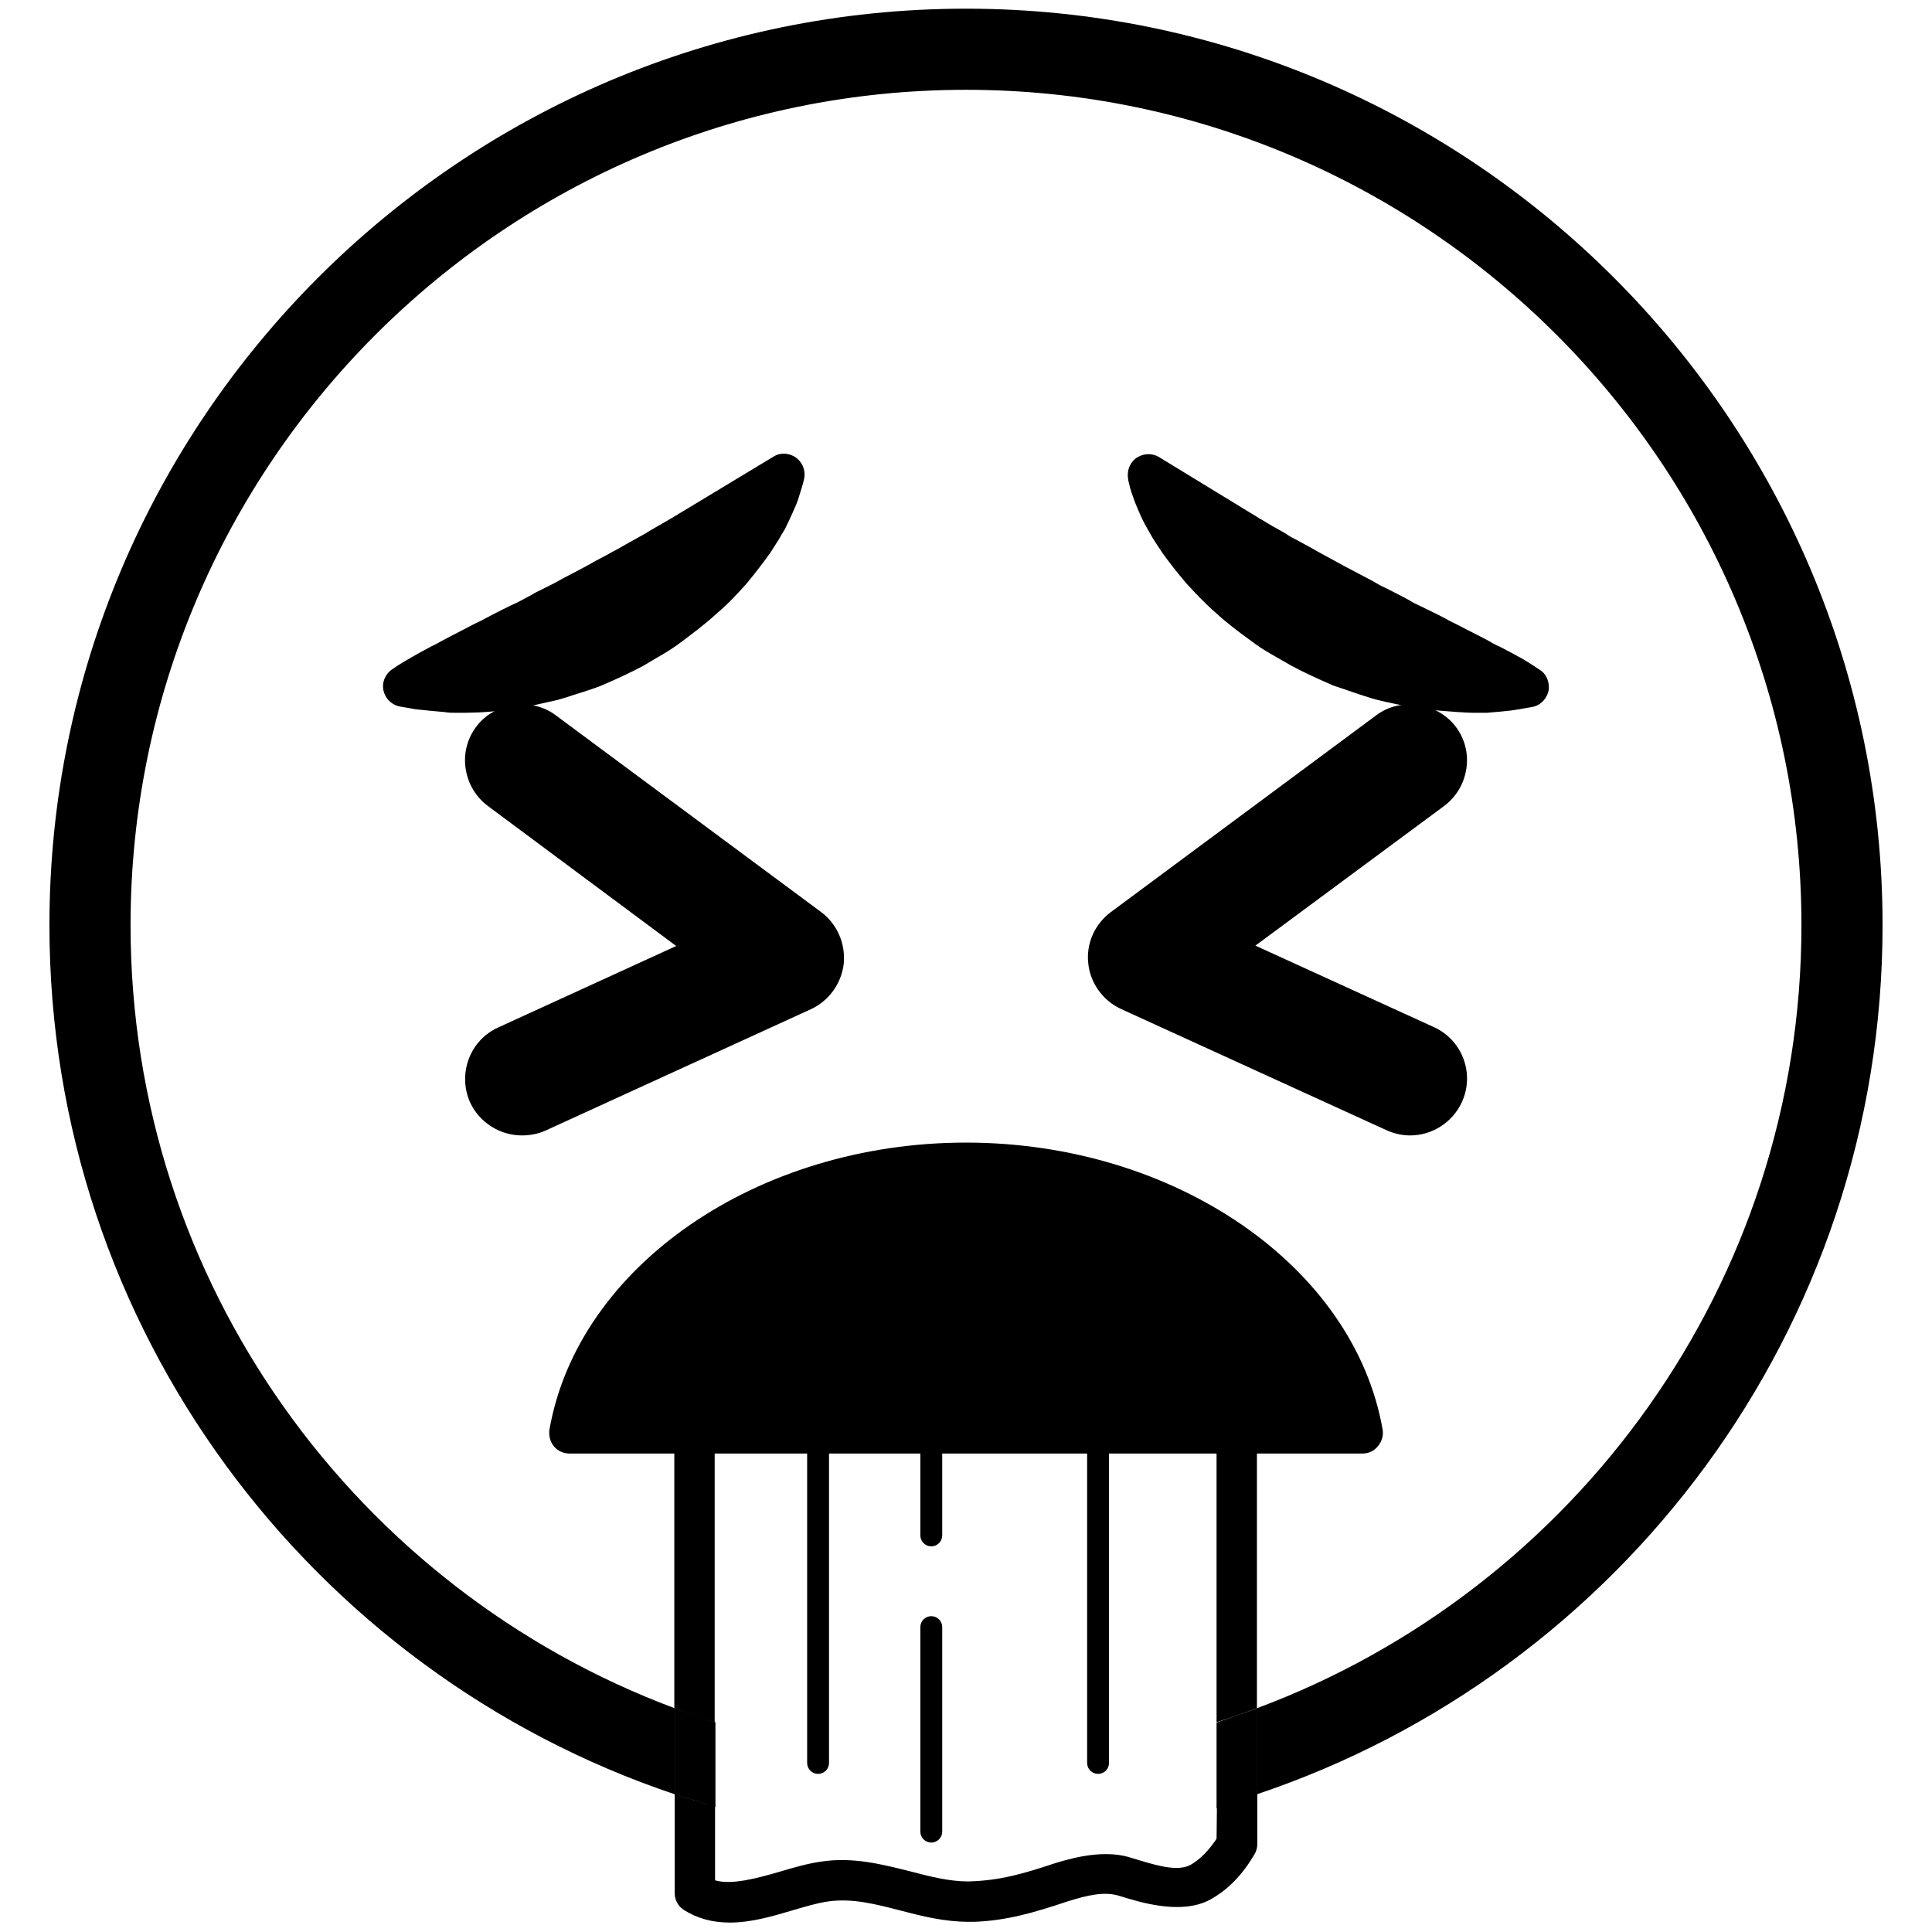
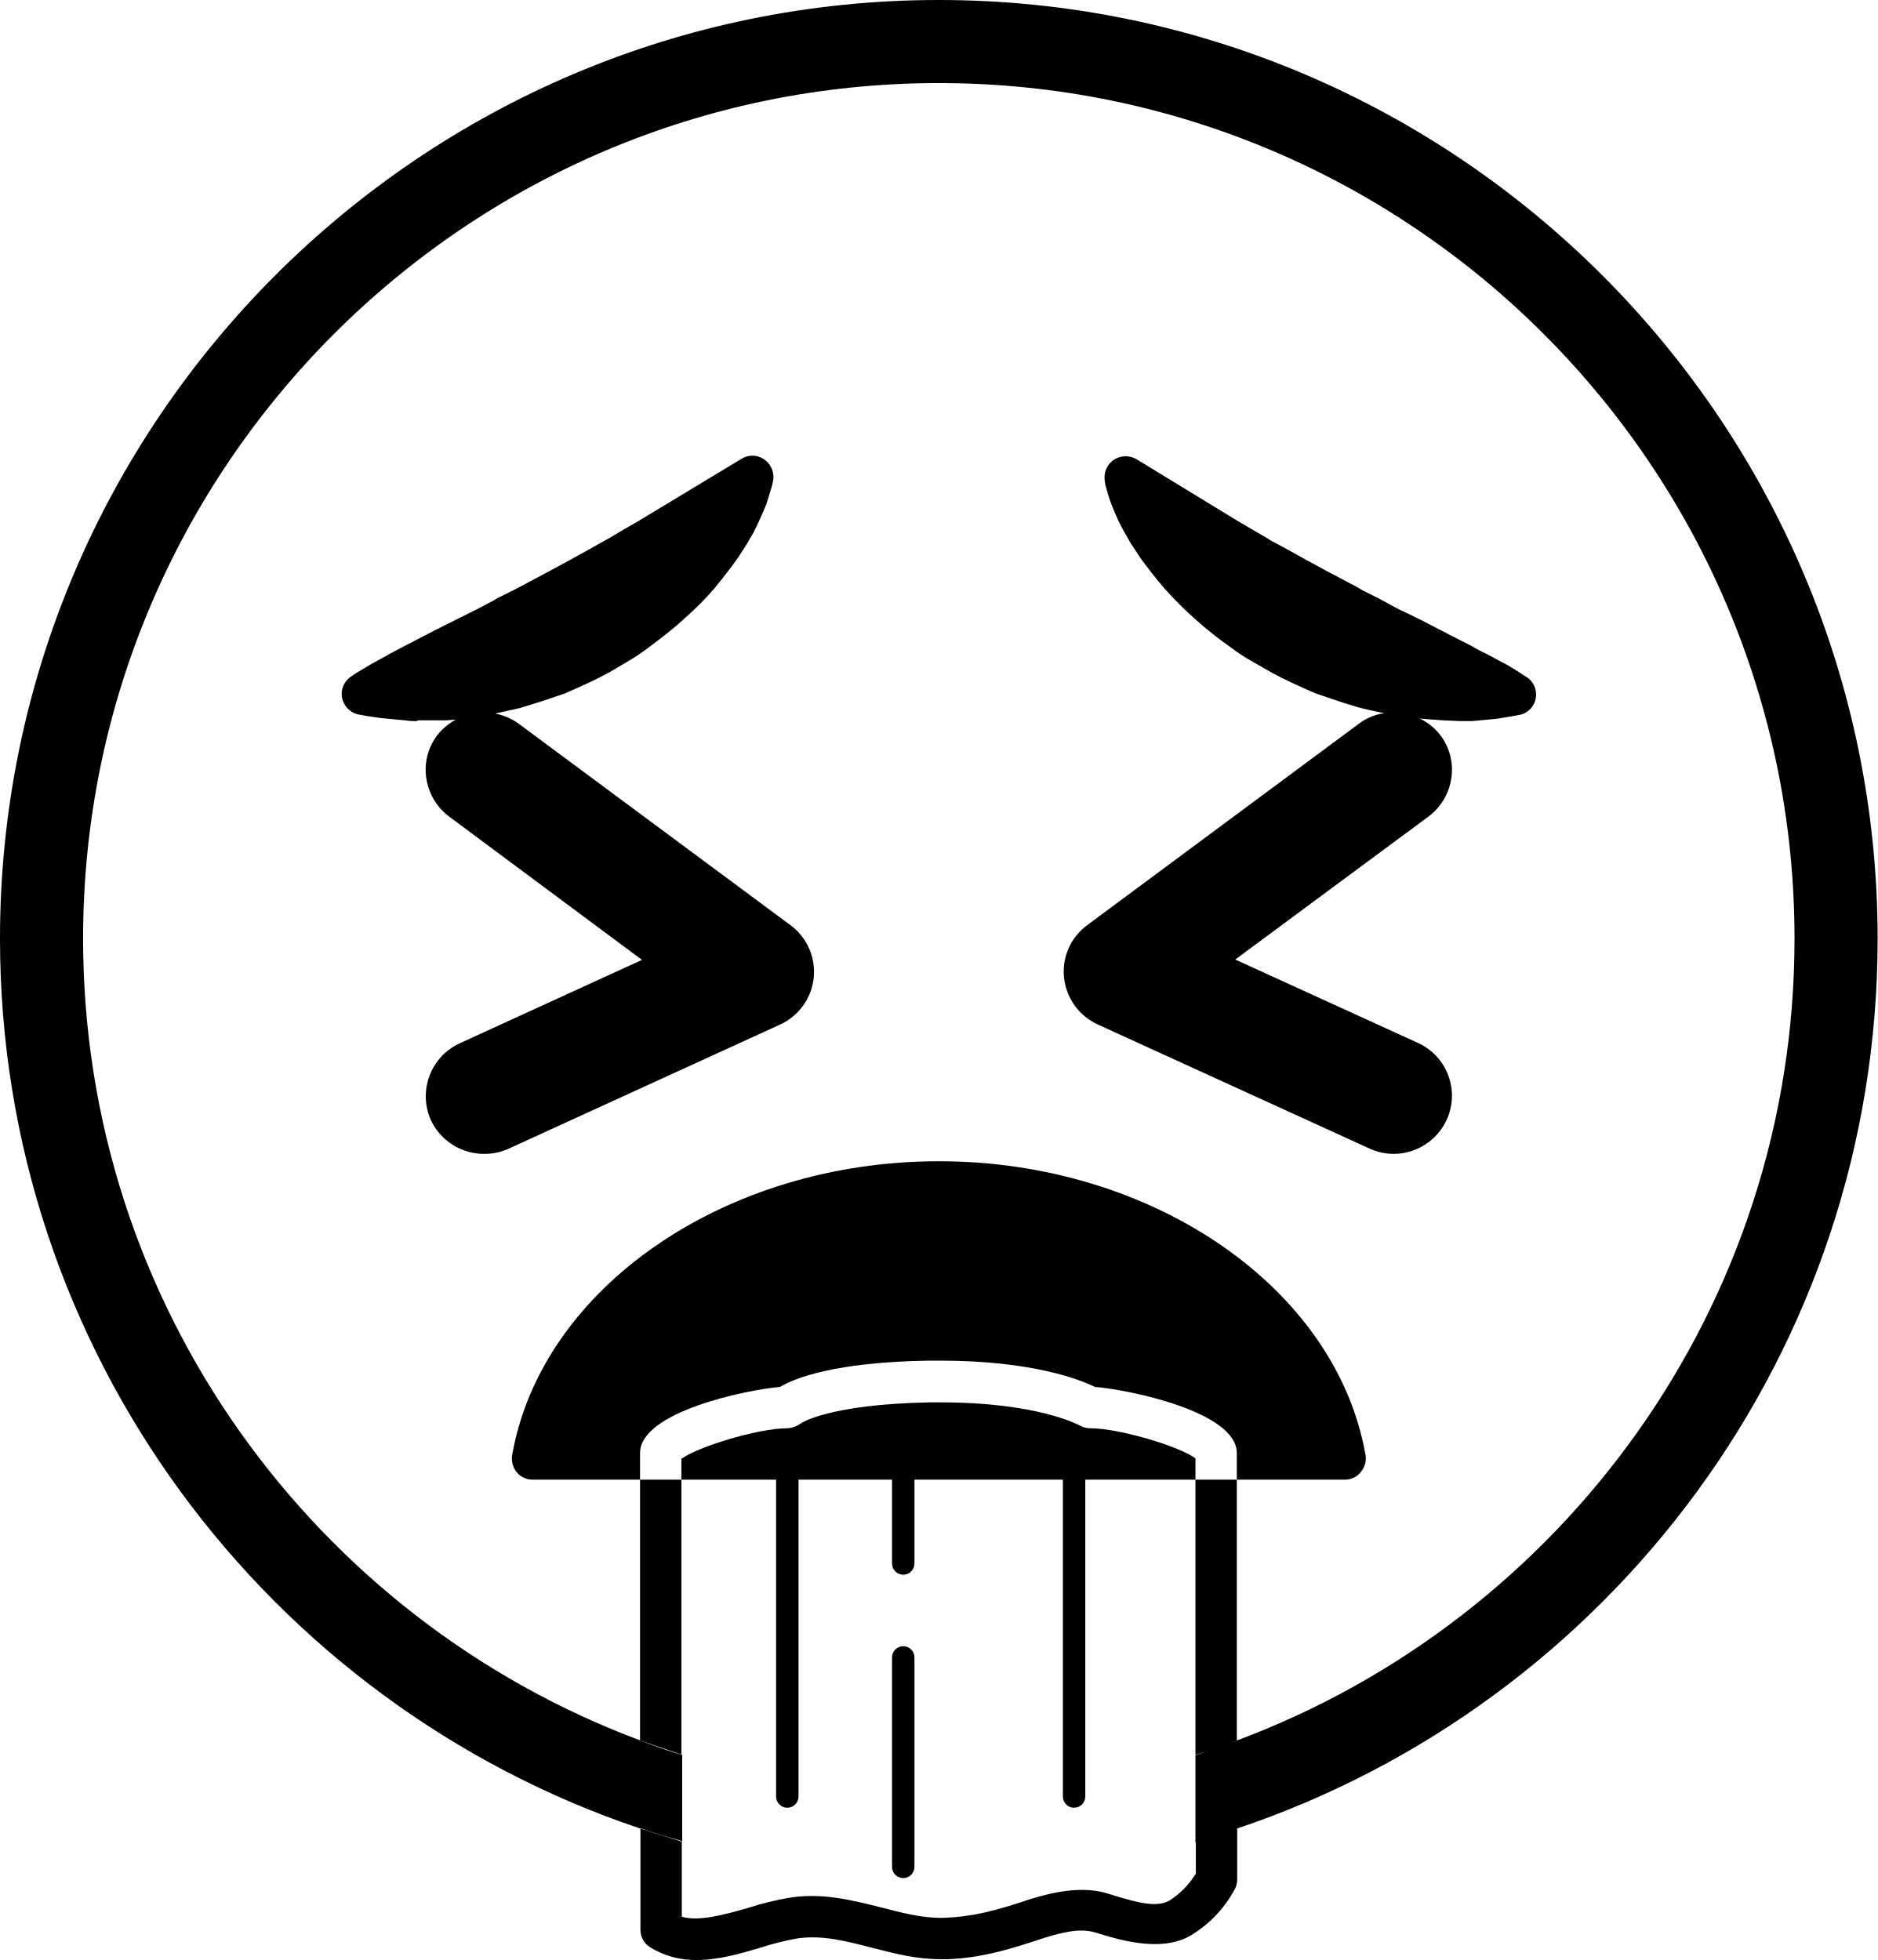
- <svg xmlns="http://www.w3.org/2000/svg" version="1.1" id="Camada_1" focusable="false" x="0px" y="0px" viewBox="0 0 512 512" style="enable-background:new 0 0 512 512;" xml:space="preserve">
-   <g>
-     <g>
-       <g>
-         <g>
-           <path fill="currentColor" d="M373.7,295.5c-1.3,0-2.7-0.3-4-0.9l-70.4-32.2c-3.1-1.4-5.2-4.4-5.6-7.8c-0.4-3.4,1.1-6.7,3.8-8.7l70.4-52.2      c4.3-3.2,10.3-2.3,13.5,2c3.2,4.2,2.3,10.3-2,13.5l-57.3,42.5l55.5,25.4c4.8,2.2,7,7.9,4.8,12.8      C380.8,293.4,377.3,295.5,373.7,295.5z" />
-           <path fill="currentColor" d="M373.7,300.9c-2.2,0-4.3-0.5-6.3-1.4l-70.3-32.1c-4.8-2.2-8.2-6.9-8.7-12.1c-0.6-5.2,1.7-10.4,6-13.6l70.4-52.2      c6.4-4.8,16.2-3.3,21,3.1c2.4,3.2,3.4,7.1,2.8,11.1s-2.7,7.5-5.9,9.9l-50,37l47.3,21.6c7.5,3.4,10.9,12.3,7.4,19.9      C384.9,297.5,379.5,300.9,373.7,300.9z M373.7,197.3c-0.6,0-1.6,0.1-2.5,0.8l-70.4,52.2c-1.2,0.9-1.8,2.4-1.7,3.8      c0.1,1.5,1.1,2.9,2.5,3.5l70.4,32.1c2.1,1,4.7-0.1,5.7-2.1c1-2.1,0-4.6-2.1-5.6l-55.5-25.4c-1.7-0.8-2.9-2.4-3.1-4.3      c-0.2-1.9,0.6-3.7,2.1-4.9l57.3-42.5c0.9-0.7,1.5-1.7,1.7-2.8s-0.1-2.2-0.8-3.1C376.3,198,375,197.3,373.7,197.3z" />
-         </g>
-       </g>
-       <g>
-         <g>
-           <path fill="currentColor" d="M138.3,295.5c-3.7,0-7.1-2.1-8.8-5.6c-2.2-4.9-0.1-10.6,4.8-12.8l55.5-25.4l-57.2-42.5c-4.3-3.2-5.2-9.2-2-13.5      s9.2-5.2,13.5-2l70.4,52.2c2.7,2,4.2,5.4,3.8,8.7c-0.4,3.4-2.5,6.3-5.6,7.8l-70.4,32.2C141,295.3,139.7,295.5,138.3,295.5z" />
-           <path fill="currentColor" d="M138.3,300.9c-5.8,0-11.2-3.4-13.7-8.7c-3.4-7.6-0.1-16.5,7.4-19.9l47.2-21.6l-49.9-37.1c-3.2-2.4-5.3-5.9-5.9-9.9      s0.4-7.9,2.8-11.1c4.7-6.4,14.6-7.9,21-3.1l70.4,52.2c4.3,3.2,6.5,8.4,6,13.7c-0.6,5.2-3.9,9.8-8.6,12l-70.4,32.2      C142.6,300.5,140.5,300.9,138.3,300.9z M138.3,197.3c-1.4,0-2.6,0.6-3.4,1.7c-0.7,0.9-1,2-0.8,3.1s0.8,2.1,1.7,2.8l57.2,42.5      c1.5,1.1,2.3,3,2.1,4.9s-1.4,3.5-3.1,4.3L136.5,282c-2.1,1-3.1,3.5-2.1,5.7c1,2,3.5,3.1,5.7,2.1l70.3-32.2      c1.3-0.6,2.3-1.9,2.5-3.4s-0.5-3-1.7-3.9l-70.4-52.2C139.9,197.5,139,197.3,138.3,197.3z" />
-         </g>
-       </g>
-     </g>
-     <g>
-       <g>
-         <g>
-           <path fill="currentColor" d="M361.1,379.9c-7.1-40.4-51.4-71.6-105.1-71.6s-98,31.2-105.1,71.6H361.1z" />
-           <path fill="currentColor" d="M361.1,385.2H150.9c-1.6,0-3.1-0.7-4.1-1.9c-1-1.2-1.4-2.8-1.2-4.4c7.6-43.4,55.1-76.1,110.4-76.1s102.8,32.7,110.4,76      c0.3,1.6-0.2,3.2-1.2,4.4C364.2,384.5,362.7,385.2,361.1,385.2z M157.6,374.5h196.7c-10.1-35.1-51-60.9-98.4-60.9      C208.6,313.6,167.7,339.4,157.6,374.5z" />
-         </g>
-       </g>
-     </g>
-     <g>
-       <g>
-         <g>
-           <g>
-             <path fill="currentColor" d="M304.2,125.5c0,0,1.6,1,4.6,2.8c2.7,1.7,6.7,4.1,11.5,7.1c2.3,1.4,4.8,2.9,7.5,4.5c2.7,1.5,5.4,3.2,8.2,4.8       c1.5,0.8,2.8,1.7,4.3,2.5s3,1.6,4.5,2.5c1.4,0.9,3,1.7,4.5,2.5s3,1.7,4.6,2.5c3.1,1.6,6.2,3.2,9.2,4.9c1.6,0.7,3.1,1.5,4.6,2.3       s3,1.5,4.5,2.4c3,1.4,5.9,2.9,8.6,4.3c1.4,0.8,2.7,1.4,4.1,2c1.3,0.7,2.6,1.3,3.8,1.9c2.5,1.3,4.7,2.6,6.7,3.6s3.8,2,5.3,2.9       c1.5,0.8,2.6,1.6,3.4,2.1s1.2,0.8,1.2,0.8s-0.5,0.1-1.4,0.3c-0.9,0.1-2.2,0.4-4,0.6c-1.7,0.2-3.8,0.4-6.2,0.6       c-2.4,0.2-5.1,0.1-8-0.1c-2.9-0.2-6.1-0.3-9.4-0.9c-3.3-0.6-6.8-1.3-10.3-2.2c-1.8-0.5-3.5-1.1-5.3-1.7       c-1.8-0.6-3.6-1.2-5.4-1.9c-3.5-1.5-7.1-3.2-10.6-5c-1.7-1-3.4-1.9-5.1-3c-1.7-1-3.3-2-4.9-3.2c-3.1-2.3-6.2-4.5-8.9-7.1       c-2.8-2.4-5.2-5-7.5-7.5c-2.2-2.6-4.2-5.1-5.9-7.5c-0.8-1.3-1.6-2.4-2.3-3.6c-0.7-1.2-1.3-2.3-1.8-3.4c-1.2-2.1-2-4.1-2.6-5.7       c-0.6-1.7-1-3-1.3-3.9C304.3,126,304.2,125.5,304.2,125.5z" />
-             <path fill="currentColor" d="M390.9,188.9c-1.5,0-3-0.1-4.6-0.2l-2.6-0.2c-2.7-0.2-5.5-0.4-8.4-0.9c-3.4-0.6-7-1.3-10.6-2.2       c-1.5-0.4-2.9-0.9-4.2-1.3l-1.5-0.5c-1.8-0.6-3.7-1.3-5.6-1.9c-3.9-1.7-7.7-3.4-11.2-5.3c-1.9-1.1-3.7-2.1-5.4-3.1       c-1.8-1-3.6-2.2-5.3-3.5c-2.9-2.1-6.3-4.6-9.3-7.4c-2.8-2.4-5.4-5.2-7.8-7.8c-2.4-2.8-4.5-5.5-6.3-8l-2.5-3.8       c-0.8-1.4-1.5-2.6-2.1-3.7c-1.1-2-1.9-4-2.6-5.7c-0.9-2.4-1.4-3.9-1.6-4.9c-0.4-1.4-0.4-2.1-0.4-2.1c-0.2-2,0.7-4.1,2.5-5.2       s4-1.1,5.7-0.1l26.7,16.3c1.6,0.9,3.1,1.9,4.8,2.8c0.8,0.4,1.6,0.9,2.4,1.4c0.6,0.4,1.2,0.8,1.9,1.1c1.5,0.8,3.1,1.7,4.6,2.5       c1.2,0.7,2.3,1.3,3.4,1.9c2.4,1.3,4,2.2,5.5,3l2.1,1.1c2.4,1.3,4.9,2.5,7.2,3.9c1.3,0.6,2.9,1.4,4.4,2.2       c1.8,0.9,3.3,1.7,4.6,2.5c2.7,1.3,5.7,2.7,8.5,4.2c1,0.6,1.9,1,2.7,1.4l8,4.1c1.2,0.7,2.4,1.4,3.6,1.9c2.3,1.2,4.2,2.2,5.8,3.1       c0.9,0.5,1.8,1.1,2.6,1.6c2,1.3,2.6,1.7,2.6,1.7c1.5,1.2,2.2,3.3,1.9,5.2c-0.4,1.9-1.8,3.6-3.7,4.2c0,0-0.7,0.2-2.1,0.4       c-1.6,0.3-2.8,0.5-4.2,0.7c-1.7,0.2-3.9,0.4-6.4,0.6C393.1,188.9,392.1,188.9,390.9,188.9z M316.2,139.3l0.8,1.3       c1.4,2,3.3,4.4,5.4,6.8c2,2.2,4.3,4.7,6.9,7c2.8,2.6,5.8,4.8,8.5,6.8c1.5,1.1,3,2,4.5,2.9c1.7,1,3.4,2,5,2.9       c3.2,1.7,6.7,3.2,10.1,4.7c1.4,0.5,3.2,1.1,4.9,1.7l1.5,0.5c1.2,0.4,2.4,0.8,3.5,1.1c3.3,0.8,6.7,1.5,9.8,2.1       c2.4,0.5,4.8,0.6,7.1,0.7l1.7,0.1c0.5,0,0.9,0.1,1.3,0.1l-6-3.1c-1.1-0.5-2.3-1.1-3.4-1.7c-2.5-1.3-5.3-2.7-8.2-4.1       c-1.6-0.9-2.9-1.6-4.2-2.2c-1.9-1-3.4-1.7-4.9-2.4c-2.6-1.5-4.9-2.7-7.3-3.9l-2.1-1.1c-1.7-1-3.1-1.8-4.6-2.5       c-2.3-1.2-3.6-1.9-4.9-2.7c-1.3-0.7-2.7-1.5-4.1-2.3c-0.8-0.5-1.6-0.9-2.4-1.4c-0.6-0.4-1.2-0.8-1.9-1.1c-1.8-1-3.5-2-5.2-3       L316.2,139.3z" />
-           </g>
-         </g>
-       </g>
-       <g>
-         <g>
-           <g>
-             <path fill="currentColor" d="M207.8,125.5c0,0-0.1,0.5-0.3,1.4c-0.3,0.9-0.7,2.2-1.2,3.9c-0.7,1.6-1.5,3.6-2.6,5.7c-0.5,1.1-1.2,2.2-1.8,3.4       c-0.7,1.2-1.5,2.3-2.3,3.6c-1.7,2.4-3.7,5-5.9,7.5c-2.3,2.5-4.7,5.1-7.5,7.5c-2.7,2.5-5.7,4.8-8.9,7.1       c-1.6,1.2-3.2,2.2-4.9,3.2s-3.4,2-5.1,3c-3.5,1.8-7.1,3.4-10.6,5c-1.8,0.7-3.6,1.3-5.4,1.9c-1.8,0.6-3.5,1.2-5.3,1.7       c-3.6,0.9-7,1.6-10.3,2.2c-3.3,0.6-6.5,0.7-9.4,0.9c-2.9,0.1-5.6,0.3-8,0.1s-4.5-0.4-6.1-0.6c-1.7-0.2-3.1-0.5-4-0.6       s-1.4-0.3-1.4-0.3s0.4-0.3,1.2-0.8c0.8-0.5,2-1.3,3.4-2.1c1.4-0.9,3.2-1.8,5.3-2.9c2.1-1,4.3-2.3,6.7-3.6       c1.2-0.6,2.5-1.3,3.8-1.9c1.3-0.6,2.7-1.2,4-2c2.7-1.5,5.6-2.9,8.6-4.3c1.4-0.8,3-1.6,4.4-2.4c1.5-0.8,3-1.5,4.6-2.3       c3-1.7,6.1-3.3,9.2-4.9c1.5-0.9,3-1.7,4.6-2.5c1.5-0.8,3.1-1.6,4.5-2.5c1.5-0.8,2.9-1.7,4.5-2.5c1.5-0.8,2.8-1.8,4.3-2.5       c2.9-1.6,5.6-3.3,8.2-4.8c2.6-1.6,5.2-3.1,7.5-4.5c4.7-2.9,8.7-5.4,11.5-7.1C206.1,126.5,207.8,125.5,207.8,125.5z" />
-             <path fill="currentColor" d="M121.1,188.9c-1.1,0-2.2,0-3.3-0.2c-2.3-0.2-4.6-0.4-6.3-0.6c-1.3-0.1-2.5-0.3-3.4-0.5c-2-0.3-2.7-0.5-2.7-0.5       c-1.9-0.6-3.4-2.2-3.8-4.2s0.4-4,2-5.3c0,0,0.6-0.4,1.6-1.1c1.6-1,2.6-1.6,3.7-2.2c1.3-0.8,3.2-1.8,5.4-3       c1.3-0.6,2.5-1.3,3.8-2l7.9-4.1c0.9-0.4,1.7-0.8,2.6-1.3c3-1.6,6-3.1,9-4.5c0.7-0.4,1.9-1,3-1.6l1.2-0.7       c1.6-0.8,3.2-1.6,4.8-2.4c1.8-1,4-2.2,6.2-3.3l2.8-1.5c1.4-0.8,3-1.7,4.6-2.5l1.1-0.6c1-0.6,2.1-1.1,3.1-1.7       c1.7-1,3.2-1.8,4.8-2.7c0.6-0.3,1.2-0.7,1.8-1c0.8-0.5,1.6-1,2.5-1.5c1.6-0.9,3.3-1.9,5-2.9l26.5-16c1.7-1.1,3.9-1,5.7,0.1       c1.7,1.1,2.7,3.1,2.5,5.2c0,0-0.1,0.8-0.5,2.2c-0.4,1.3-0.8,2.6-1.3,4.2c0,0.1-0.4,0.9-0.4,1c-0.7,1.6-1.5,3.5-2.5,5.5       c-0.3,0.7-0.8,1.6-1.4,2.5c0,0.1-0.6,1-0.6,1.1l-2.3,3.6c-1.9,2.7-4,5.4-6.3,8.2c-2.5,2.8-5.1,5.6-8.1,8.1       c-2.9,2.7-6.3,5.2-9.2,7.4c-1.6,1.2-3.4,2.4-5.3,3.5c-1.4,0.8-2.9,1.7-4.4,2.6c-4.4,2.4-8.1,4-11.8,5.6c-2.1,0.8-4,1.4-5.9,2       l-1.3,0.4c-1.4,0.5-2.8,0.9-4.2,1.3c-3.9,0.9-7.4,1.7-10.8,2.3c-2.9,0.5-5.7,0.7-8.4,0.9l-1.6,0.1       C124.1,188.9,122.5,188.9,121.1,188.9z M195.8,139.3l-11.8,7.1c-1.7,1-3.5,2.1-5.3,3.1c-0.7,0.4-1.3,0.8-2,1.1       c-0.8,0.5-1.6,1-2.4,1.4c-1.5,0.8-2.9,1.6-4.3,2.4c-1.1,0.7-2.3,1.3-3.5,2l-1.1,0.6c-1.6,0.8-3,1.6-4.5,2.5l-3,1.6       c-2.1,1.1-4.2,2.2-6.2,3.3c-1.8,0.9-3.3,1.6-4.8,2.4l-1.3,0.7c-1,0.5-2,1-3,1.6c-3.3,1.6-6.1,3-8.7,4.4c-1,0.6-2.1,1.1-3.3,1.7       l-6,3.1c0.2,0,0.4,0,0.6,0l2.5-0.2c2.2-0.1,4.6-0.3,7.1-0.7c3.2-0.6,6.6-1.3,10-2.1c1-0.3,2.3-0.7,3.5-1.1l1.3-0.4       c1.7-0.6,3.5-1.2,5.2-1.8c3.1-1.4,6.6-2.9,10-4.7c1.9-1.1,3.3-1.9,4.7-2.8c1.6-1,3.1-1.8,4.5-2.9c2.8-2,5.9-4.3,8.5-6.7       c2.8-2.4,5.1-4.9,7.2-7.2c2-2.3,3.8-4.7,5.4-7L195.8,139.3z" />
-           </g>
-         </g>
-       </g>
-     </g>
-     <g>
-       <path fill="currentColor" d="M498.9,245.2c0-133.9-109-242.9-242.9-242.9S13.1,111.3,13.1,245.2c0,107,69.5,198,165.7,230.3v-22.8    C94.7,421.3,34.6,340.2,34.6,245.2c0-122.1,99.3-221.4,221.4-221.4s221.4,99.3,221.4,221.4c0,95-60.1,176.1-144.3,207.5v22.8    C429.4,443.2,498.9,352.2,498.9,245.2z" />
-       <path fill="currentColor" d="M322.4,487.3c-2.1,3.1-4.2,5.3-6.7,6.8c-3.2,1.9-8.4,0.5-13.4-1l-3.3-1c-6.3-1.7-13.4-0.2-19.5,1.7    c-8.1,2.7-14.5,4.6-22.9,4.8c-5.1,0-10.1-1.3-15.5-2.7c-7.2-1.8-14.9-3.8-23.2-2.6c-3.7,0.5-7.5,1.6-11.2,2.7    c-6.2,1.8-12.9,3.6-17.2,2.3v-19.6c-3.6-1-7.2-2.1-10.7-3.3v26.3c0,1.8,0.9,3.5,2.5,4.5c3.5,2.2,7.5,3.3,12.1,3.3    c5.6,0,11.1-1.6,16.5-3.2c3.4-1,6.7-2,9.6-2.4c6.4-0.9,12.5,0.7,19.1,2.4c5.7,1.5,11.7,3,18.1,3h1.4c8.8-0.3,16.1-2.5,24.8-5.4    c5.4-1.7,9.6-2.6,13.3-1.6l3,0.9c6.7,2,15.6,3.7,21.9,0c4.5-2.6,8.1-6.3,11.3-11.7c0.5-0.8,0.8-1.8,0.8-2.8v-13.3    c-3.5,1.2-7.1,2.3-10.7,3.3L322.4,487.3L322.4,487.3z" />
-       <path fill="currentColor" d="M189.6,379.7c3.9-2.9,19.5-7.8,27.2-7.8c1.1,0,2.4-0.5,3.4-1.2c0.1-0.1,7.2-5,33.4-5.5h2.9c25.2,0,35.7,5.9,35.8,5.9    c0.8,0.5,1.8,0.8,2.8,0.8c7.8,0,23.4,4.8,27.3,7.8v76.7c3.6-1.1,7.2-2.4,10.7-3.7v-74.4c0-10.7-28-16.4-36.7-17.1    c-3.9-1.9-16.3-6.8-40-6.8h-3.1c-24.2,0.4-34.5,4.5-38.4,6.8c-9,0.8-36.2,6.5-36.2,17.1v74.4c3.5,1.3,7.1,2.6,10.7,3.7v-76.7    H189.6z" />
-     </g>
-     <g>
-       <g>
-         <path fill="currentColor" d="M216.8,470.1c-1.6,0-2.9-1.3-2.9-2.9v-90.6c0-1.6,1.3-2.9,2.9-2.9c1.6,0,2.9,1.3,2.9,2.9v90.6     C219.7,468.8,218.4,470.1,216.8,470.1z" />
-       </g>
-     </g>
-     <g>
-       <g>
-         <path fill="currentColor" d="M291,470.1c-1.6,0-2.9-1.3-2.9-2.9v-90.6c0-1.6,1.3-2.9,2.9-2.9s2.9,1.3,2.9,2.9v90.6C293.9,468.8,292.6,470.1,291,470.1     z" />
-       </g>
-     </g>
-     <g>
-       <g>
-         <path fill="currentColor" d="M246.8,488.3c-1.6,0-2.9-1.3-2.9-2.9v-54.2c0-1.6,1.3-2.9,2.9-2.9c1.6,0,2.9,1.3,2.9,2.9v54.2     C249.7,487,248.4,488.3,246.8,488.3z" />
-       </g>
-     </g>
-     <g>
-       <g>
-         <path fill="currentColor" d="M246.8,409.8c-1.6,0-2.9-1.3-2.9-2.9v-27.1c0-1.6,1.3-2.9,2.9-2.9c1.6,0,2.9,1.3,2.9,2.9v27.1     C249.7,408.5,248.4,409.8,246.8,409.8z" />
-       </g>
-     </g>
-     <polyline points="189.6,456.4 189.6,478.9 178.8,475.5 178.8,452.7  " />
-     <polygon points="322.4,456.5 322.4,456.6 322.4,479.2 333.2,475.8 333.2,452.7  " />
-   </g>
+ <svg xmlns="http://www.w3.org/2000/svg" viewBox="0 0 485.8 507.2">
+   <path fill="currentColor" d="M373.7,295.5a9.7,9.7,0,0,1-4-.9l-70.4-32.2a9.8,9.8,0,0,1-5.6-7.8,9.5,9.5,0,0,1,3.8-8.7l70.4-52.2a9.7,9.7,0,0,1,11.5,15.5l-57.3,42.5,55.5,25.4a9.6,9.6,0,0,1-3.9,18.4Zm0,5.4a15.2,15.2,0,0,1-6.3-1.4l-70.3-32.1a15.1,15.1,0,0,1-8.7-12.1,14.9,14.9,0,0,1,6-13.6l70.4-52.2c6.4-4.8,16.2-3.3,21,3.1a14.7,14.7,0,0,1,2.8,11.1,15.1,15.1,0,0,1-5.9,9.9l-50,37L380,272.2a15,15,0,0,1,7.4,19.9A15.2,15.2,0,0,1,373.7,300.9Zm0-103.6a4,4,0,0,0-2.5.8l-70.4,52.2a4.4,4.4,0,0,0-1.7,3.8,4.2,4.2,0,0,0,2.5,3.5L372,289.7a4.4,4.4,0,0,0,5.7-2.1,4.2,4.2,0,0,0-2.1-5.6l-55.5-25.4a5.4,5.4,0,0,1-3.1-4.3,5.5,5.5,0,0,1,2.1-4.9l57.3-42.5a4.6,4.6,0,0,0,1.7-2.8,3.9,3.9,0,0,0-.8-3.1A5.3,5.3,0,0,0,373.7,197.3ZM138.3,295.5a9.8,9.8,0,0,1-8.8-5.6,9.6,9.6,0,0,1,4.8-12.8l55.5-25.4-57.2-42.5a9.7,9.7,0,1,1,11.5-15.5l70.4,52.2a9.6,9.6,0,0,1,3.8,8.7,9.9,9.9,0,0,1-5.6,7.8l-70.4,32.2A8.1,8.1,0,0,1,138.3,295.5Zm0,5.4a15.2,15.2,0,0,1-13.7-8.7,15.1,15.1,0,0,1,7.4-19.9l47.2-21.6-49.9-37.1a15.1,15.1,0,0,1-5.9-9.9,14.7,14.7,0,0,1,2.8-11.1,15.4,15.4,0,0,1,21-3.1l70.4,52.2a15,15,0,0,1-2.6,25.7l-70.4,32.2A15.1,15.1,0,0,1,138.3,300.9Zm0-103.6a4.1,4.1,0,0,0-3.4,1.7,3.9,3.9,0,0,0-.8,3.1,4.6,4.6,0,0,0,1.7,2.8L193,247.4a5.4,5.4,0,0,1-1,9.2L136.5,282a4.3,4.3,0,0,0-2.1,5.7,4.4,4.4,0,0,0,5.7,2.1l70.3-32.2a4.4,4.4,0,0,0,2.5-3.4,4.2,4.2,0,0,0-1.7-3.9l-70.4-52.2A4.5,4.5,0,0,0,138.3,197.3ZM361.1,385.2H150.9a5.3,5.3,0,0,1-4.1-1.9,5.7,5.7,0,0,1-1.2-4.4c7.6-43.4,55.1-76.1,110.4-76.1s102.8,32.7,110.4,76a5.4,5.4,0,0,1-1.2,4.4A5.1,5.1,0,0,1,361.1,385.2ZM304.2,125.5l4.6,2.8,11.5,7.1,7.5,4.5,8.2,4.8,4.3,2.5,4.5,2.5c1.4.9,3,1.7,4.5,2.5l4.6,2.5c3.1,1.6,6.2,3.2,9.2,4.9l4.6,2.3,4.5,2.4c3,1.4,5.9,2.9,8.6,4.3a38.6,38.6,0,0,0,4.1,2l3.8,1.9,6.7,3.6,5.3,2.9c1.5.8,2.6,1.6,3.4,2.1l1.2.8-1.4.3-4,.6-6.2.6a54.1,54.1,0,0,1-8-.1,82.5,82.5,0,0,1-9.4-.9c-3.3-.6-6.8-1.3-10.3-2.2l-5.3-1.7-5.4-1.9c-3.5-1.5-7.1-3.2-10.6-5l-5.1-3a51.4,51.4,0,0,1-4.9-3.2,89.4,89.4,0,0,1-8.9-7.1,88.4,88.4,0,0,1-7.5-7.5c-2.2-2.6-4.2-5.1-5.9-7.5s-1.6-2.4-2.3-3.6a37.9,37.9,0,0,1-1.8-3.4,38.5,38.5,0,0,1-2.6-5.7l-1.3-3.9C304.3,126,304.2,125.5,304.2,125.5Zm86.7,63.4-4.6-.2-2.6-.2c-2.7-.2-5.5-.4-8.4-.9s-7-1.3-10.6-2.2l-4.2-1.3-1.5-.5-5.6-1.9c-3.9-1.7-7.7-3.4-11.2-5.3l-5.4-3.1a44.1,44.1,0,0,1-5.3-3.5,97,97,0,0,1-9.3-7.4,95.7,95.7,0,0,1-7.8-7.8c-2.4-2.8-4.5-5.5-6.3-8l-2.5-3.8-2.1-3.7a54.5,54.5,0,0,1-2.6-5.7,36.5,36.5,0,0,1-1.6-4.9,8.7,8.7,0,0,1-.4-2.1,5.5,5.5,0,0,1,2.5-5.2,5.6,5.6,0,0,1,5.7-.1l26.7,16.3,4.8,2.8,2.4,1.4a11.8,11.8,0,0,0,1.9,1.1l4.6,2.5,3.4,1.9,5.5,3,2.1,1.1c2.4,1.3,4.9,2.5,7.2,3.9l4.4,2.2,4.6,2.5c2.7,1.3,5.7,2.7,8.5,4.2l2.7,1.4,8,4.1a31.3,31.3,0,0,0,3.6,1.9l5.8,3.1,2.6,1.6,2.6,1.7a5.4,5.4,0,0,1-1.8,9.4l-2.1.4-4.2.7-6.4.6Zm-74.7-49.6.8,1.3a83.6,83.6,0,0,0,5.4,6.8,90.1,90.1,0,0,0,6.9,7,97.3,97.3,0,0,0,8.5,6.8c1.5,1.1,3,2,4.5,2.9l5,2.9c3.2,1.7,6.7,3.2,10.1,4.7l4.9,1.7,1.5.5,3.5,1.1,9.8,2.1a43.8,43.8,0,0,0,7.1.7h3l-6-3.1-3.4-1.7-8.2-4.1-4.2-2.2-4.9-2.4c-2.6-1.5-4.9-2.7-7.3-3.9l-2.1-1.1c-1.7-1-3.1-1.8-4.6-2.5l-4.9-2.7-4.1-2.3-2.4-1.4a11.8,11.8,0,0,0-1.9-1.1l-5.2-3ZM207.8,125.5l-.3,1.4-1.2,3.9c-.7,1.6-1.5,3.6-2.6,5.7s-1.2,2.2-1.8,3.4-1.5,2.3-2.3,3.6a91.6,91.6,0,0,1-5.9,7.5,88.4,88.4,0,0,1-7.5,7.5,92.4,92.4,0,0,1-8.9,7.1,51.4,51.4,0,0,1-4.9,3.2l-5.1,3c-3.5,1.8-7.1,3.4-10.6,5l-5.4,1.9-5.3,1.7c-3.6.9-7,1.6-10.3,2.2a82.5,82.5,0,0,1-9.4.9,72.5,72.5,0,0,1-8,.1l-6.1-.6-4-.6-1.4-.3,1.2-.8,3.4-2.1c1.4-.9,3.2-1.8,5.3-2.9s4.3-2.3,6.7-3.6l3.8-1.9a37.3,37.3,0,0,0,4-2c2.7-1.5,5.6-2.9,8.6-4.3l4.4-2.4,4.6-2.3c3-1.7,6.1-3.3,9.2-4.9l4.6-2.5c1.5-.8,3.1-1.6,4.5-2.5l4.5-2.5c1.5-.8,2.8-1.8,4.3-2.5l8.2-4.8,7.5-4.5,11.5-7.1Zm-86.7,63.4a18.3,18.3,0,0,1-3.3-.2l-6.3-.6-3.4-.5-2.7-.5a5.6,5.6,0,0,1-3.8-4.2,5.4,5.4,0,0,1,2-5.3l1.6-1.1,3.7-2.2,5.4-3,3.8-2,7.9-4.1,2.6-1.3,9-4.5,3-1.6,1.2-.7,4.8-2.4,6.2-3.3,2.8-1.5,4.6-2.5,1.1-.6,3.1-1.7,4.8-2.7,1.8-1,2.5-1.5,5-2.9L205,121a5.3,5.3,0,0,1,5.7.1,5.6,5.6,0,0,1,2.5,5.2,16.3,16.3,0,0,1-.5,2.2l-1.3,4.2c0,.1-.4.9-.4,1-.7,1.6-1.5,3.5-2.5,5.5a16.6,16.6,0,0,1-1.4,2.5c0,.1-.6,1-.6,1.1l-2.3,3.6c-1.9,2.7-4,5.4-6.3,8.2a77.4,77.4,0,0,1-8.1,8.1c-2.9,2.7-6.3,5.2-9.2,7.4a54.1,54.1,0,0,1-5.3,3.5l-4.4,2.6c-4.4,2.4-8.1,4-11.8,5.6l-5.9,2-1.3.4-4.2,1.3c-3.9.9-7.4,1.7-10.8,2.3s-5.7.7-8.4.9h-7.4Zm74.7-49.6L184,146.4l-5.3,3.1-2,1.1-2.4,1.4-4.3,2.4-3.5,2-1.1.6-4.5,2.5-3,1.6-6.2,3.3-4.8,2.4-1.3.7-3,1.6-8.7,4.4-3.3,1.7-6,3.1h.6l2.5-.2a63,63,0,0,0,7.1-.7l10-2.1,3.5-1.1,1.3-.4,5.2-1.8c3.1-1.4,6.6-2.9,10-4.7l4.7-2.8a49.7,49.7,0,0,0,4.5-2.9,89.2,89.2,0,0,0,8.5-6.7,81.4,81.4,0,0,0,7.2-7.2,82.3,82.3,0,0,0,5.4-7ZM498.9,245.2C498.9,111.3,389.9,2.3,256,2.3S13.1,111.3,13.1,245.2c0,107,69.5,198,165.7,230.3V452.7C94.7,421.3,34.6,340.2,34.6,245.2,34.6,123.1,133.9,23.8,256,23.8s221.4,99.3,221.4,221.4c0,95-60.1,176.1-144.3,207.5v22.8C429.4,443.2,498.9,352.2,498.9,245.2ZM322.4,487.3a21.7,21.7,0,0,1-6.7,6.8c-3.2,1.9-8.4.5-13.4-1l-3.3-1c-6.3-1.7-13.4-.2-19.5,1.7-8.1,2.7-14.5,4.6-22.9,4.8-5.1,0-10.1-1.3-15.5-2.7-7.2-1.8-14.9-3.8-23.2-2.6a76,76,0,0,0-11.2,2.7c-6.2,1.8-12.9,3.6-17.2,2.3V478.7c-3.6-1-7.2-2.1-10.7-3.3v26.3a5.3,5.3,0,0,0,2.5,4.5,22.2,22.2,0,0,0,12.1,3.3c5.6,0,11.1-1.6,16.5-3.2a70.8,70.8,0,0,1,9.6-2.4c6.4-.9,12.5.7,19.1,2.4s11.7,3,18.1,3h1.4c8.8-.3,16.1-2.5,24.8-5.4,5.4-1.7,9.6-2.6,13.3-1.6l3,.9c6.7,2,15.6,3.7,21.9,0a31.1,31.1,0,0,0,11.3-11.7,5.4,5.4,0,0,0,.8-2.8V475.4c-3.5,1.2-7.1,2.3-10.7,3.3v8.6ZM189.6,379.7c3.9-2.9,19.5-7.8,27.2-7.8a6.4,6.4,0,0,0,3.4-1.2c.1-.1,7.2-5,33.4-5.5h2.9c25.2,0,35.7,5.9,35.8,5.9a5.4,5.4,0,0,0,2.8.8c7.8,0,23.4,4.8,27.3,7.8v76.7c3.6-1.1,7.2-2.4,10.7-3.7V378.3c0-10.7-28-16.4-36.7-17.1-3.9-1.9-16.3-6.8-40-6.8h-3.1c-24.2.4-34.5,4.5-38.4,6.8-9,.8-36.2,6.5-36.2,17.1v74.4c3.5,1.3,7.1,2.6,10.7,3.7V379.7Zm27.2,90.4a2.9,2.9,0,0,1-2.9-2.9V376.6a2.9,2.9,0,1,1,5.8,0v90.6A2.9,2.9,0,0,1,216.8,470.1Zm74.2,0a2.9,2.9,0,0,1-2.9-2.9V376.6a2.9,2.9,0,1,1,5.8,0v90.6A2.9,2.9,0,0,1,291,470.1Zm-44.2,18.2a2.9,2.9,0,0,1-2.9-2.9V431.2a2.9,2.9,0,1,1,5.8,0v54.2A2.9,2.9,0,0,1,246.8,488.3Zm0-78.5a2.9,2.9,0,0,1-2.9-2.9V379.8a2.9,2.9,0,1,1,5.8,0v27.1A2.9,2.9,0,0,1,246.8,409.8Zm-57.2,46.6v22.5l-10.8-3.4V452.7m143.6,3.8h0v22.6l10.8-3.4V452.7Z" transform="translate(-13.1 -2.3)" />
</svg>
